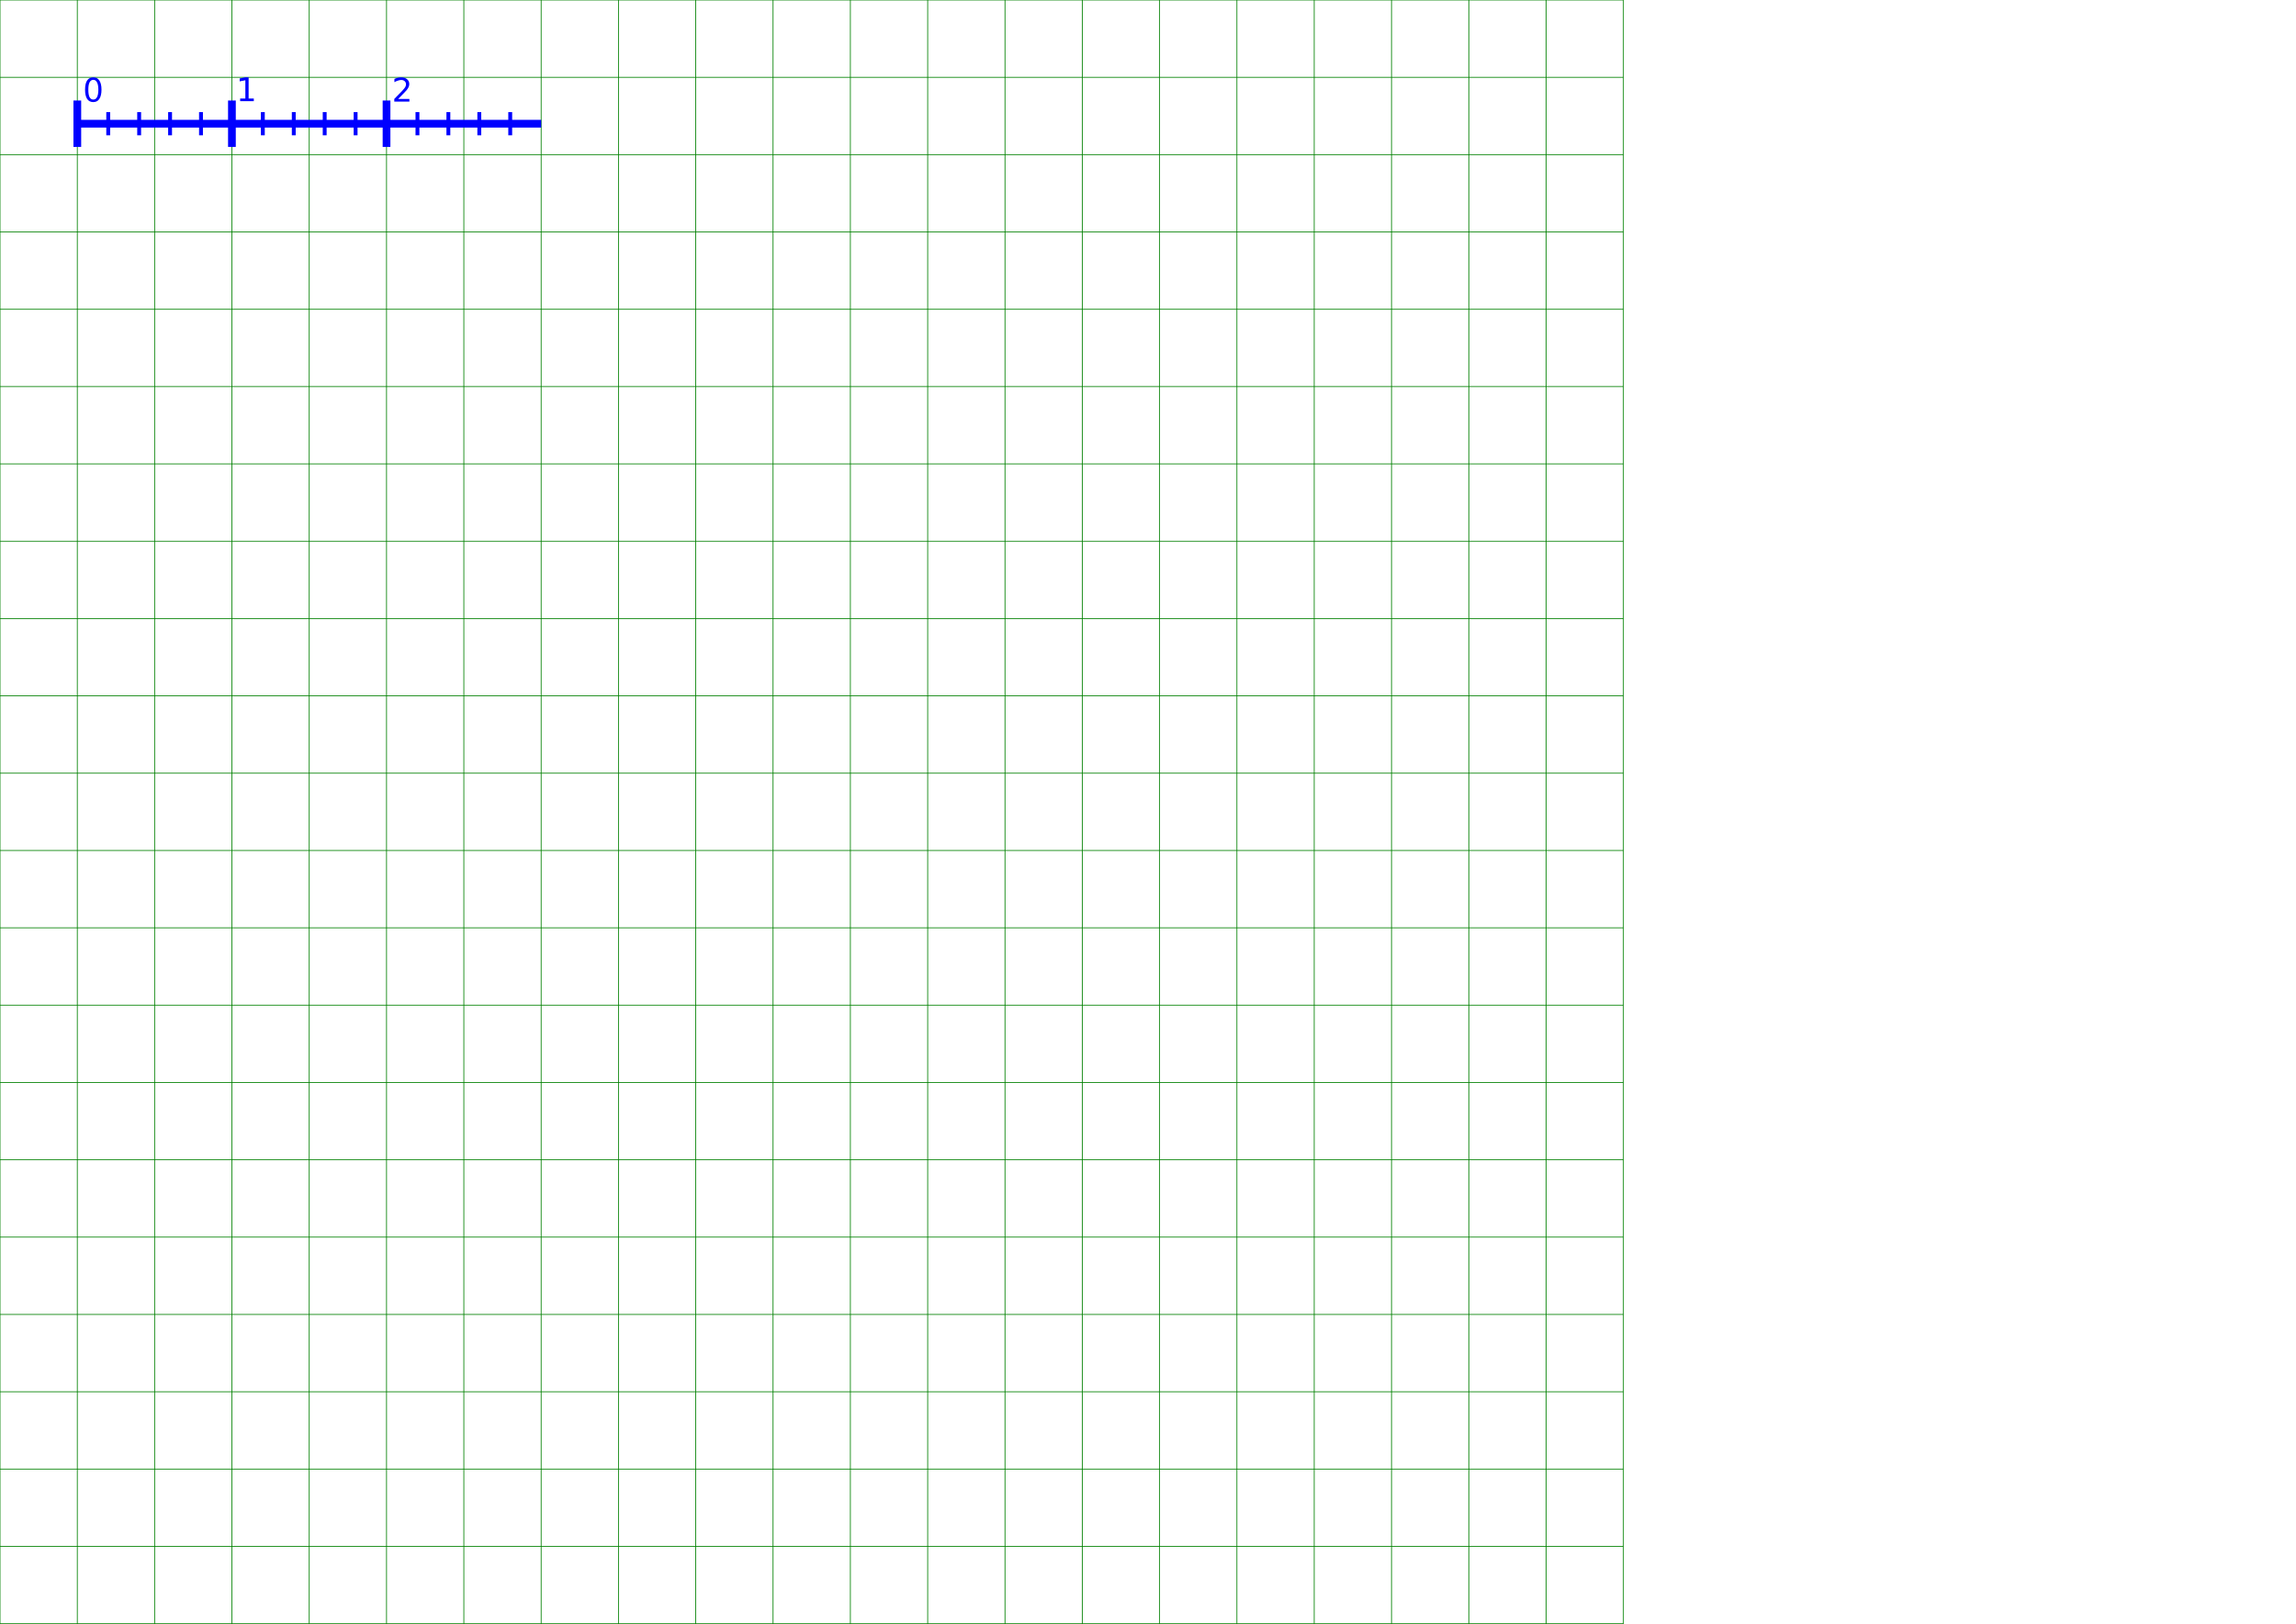
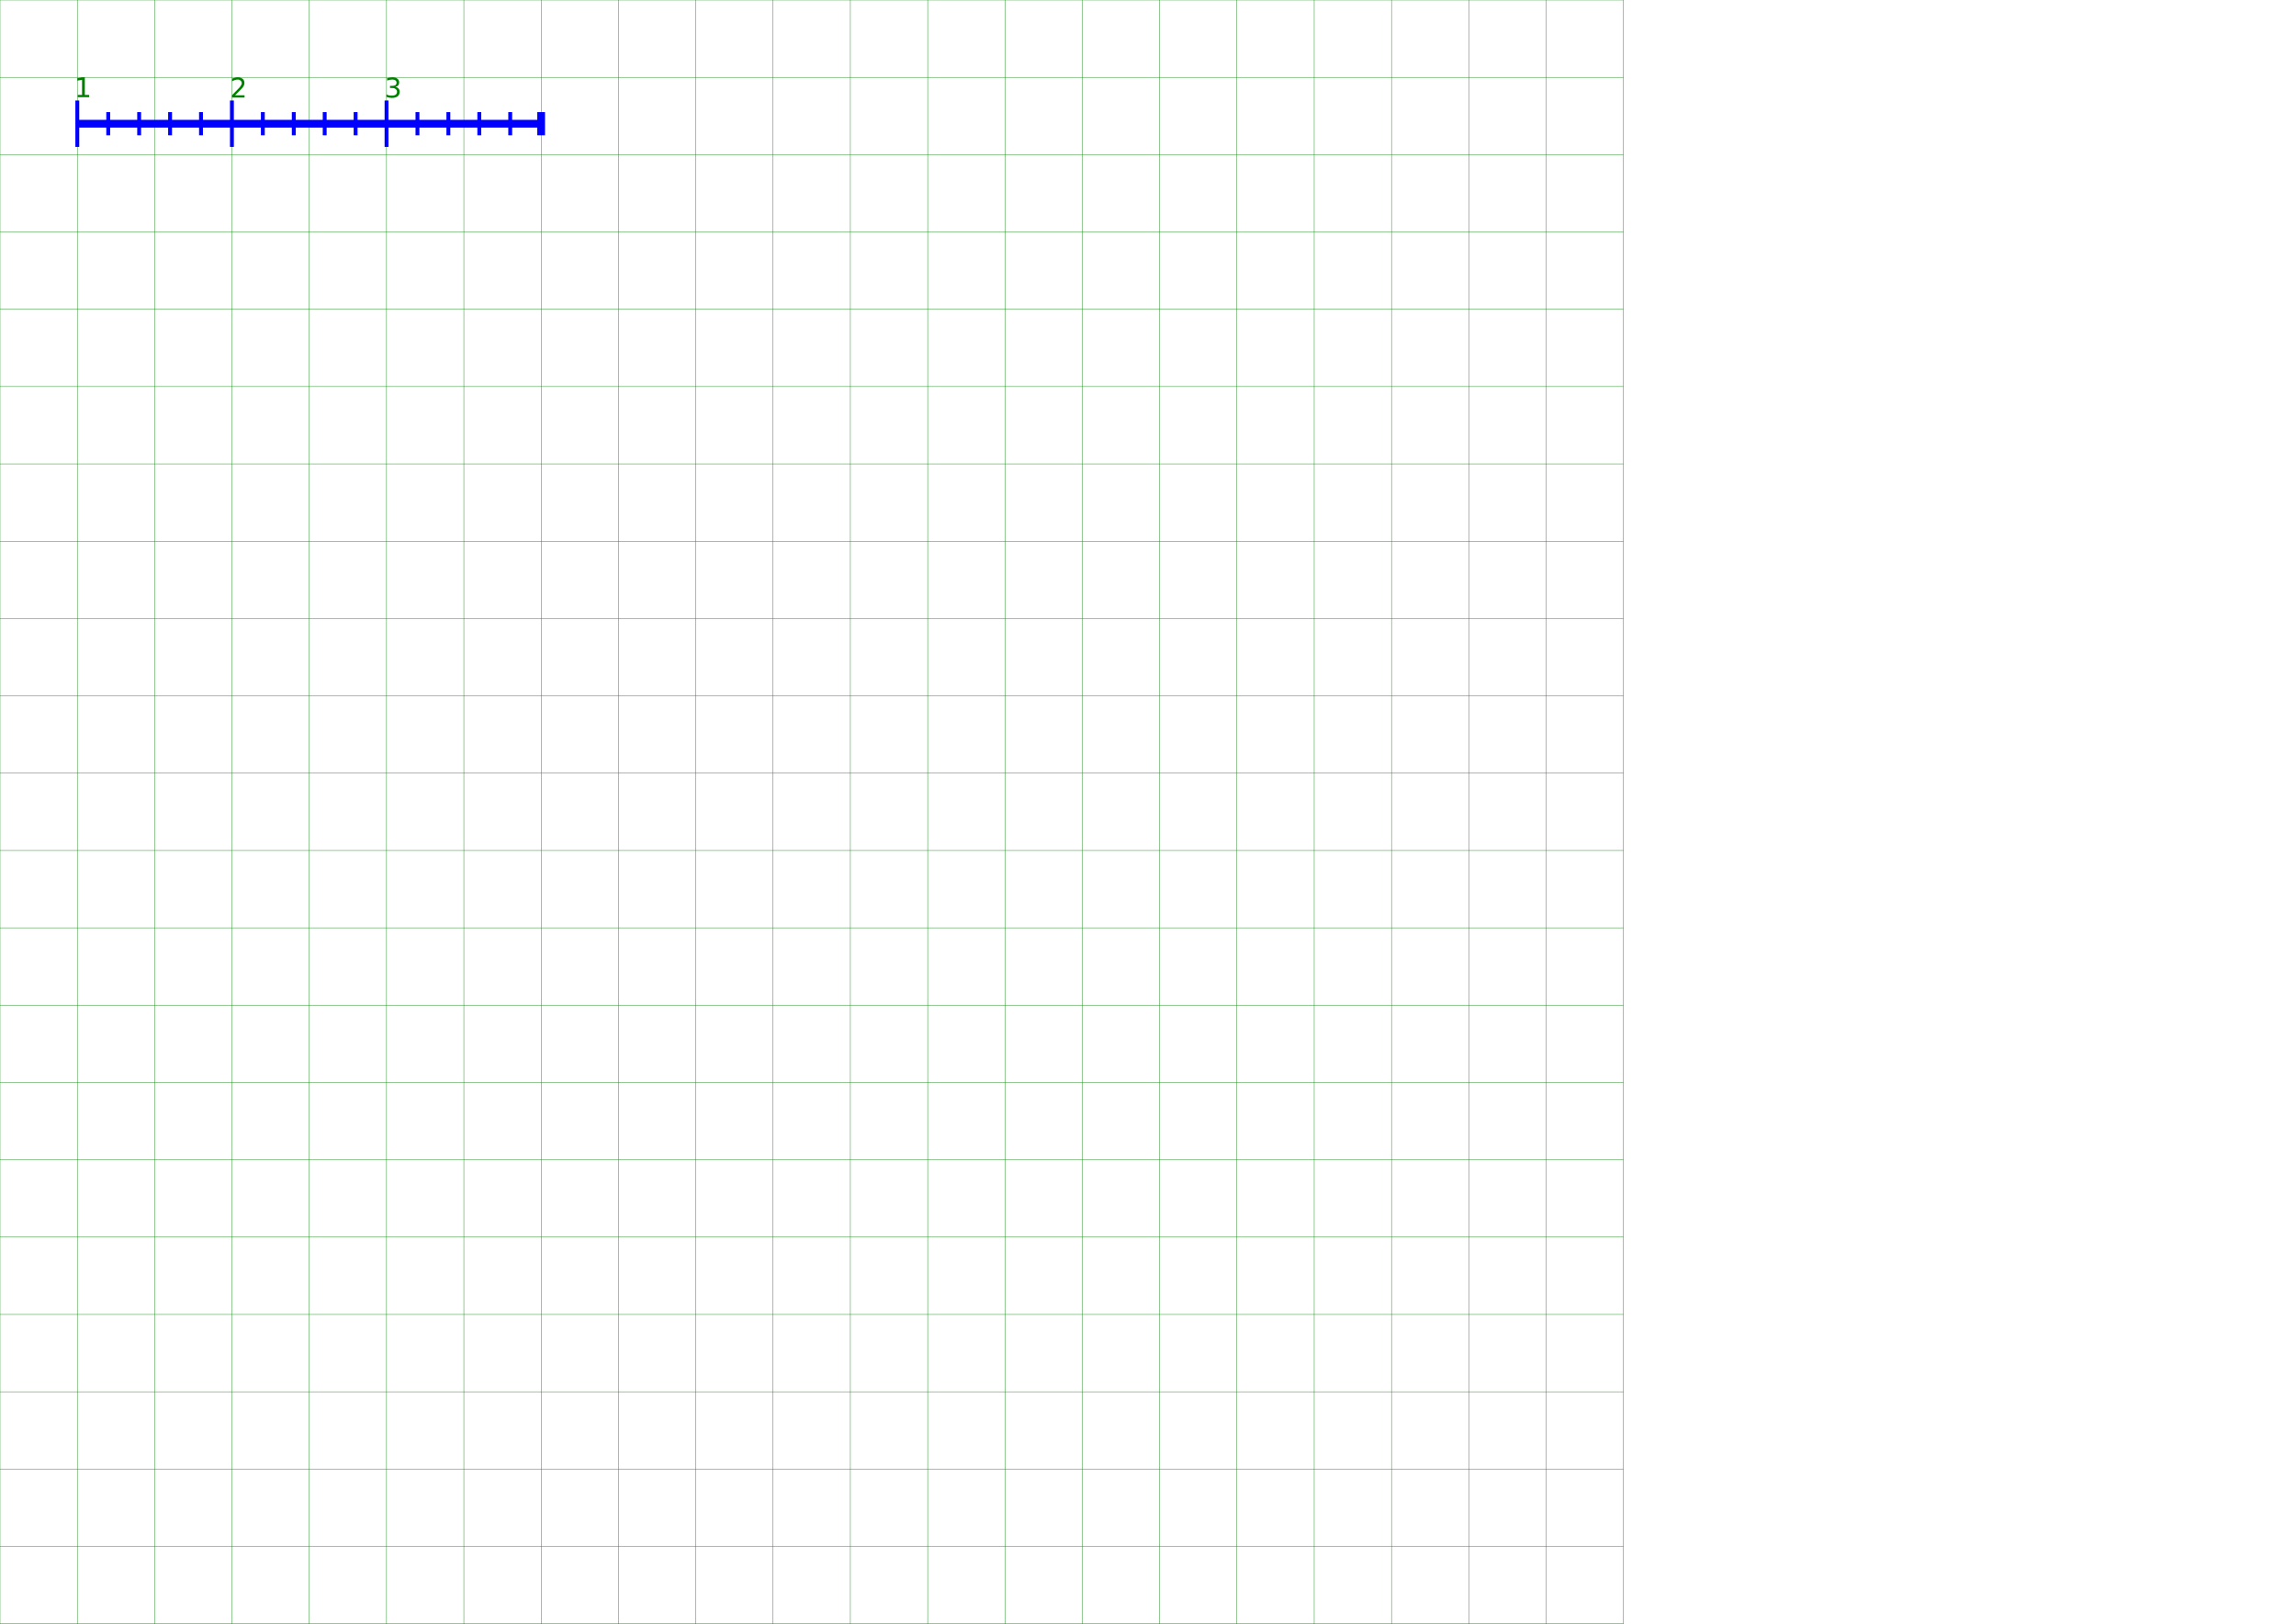
<svg xmlns="http://www.w3.org/2000/svg" viewBox="0 0 297 210" width="297mm" height="210mm">
-   <line stroke="green" stroke-width="0.1" x1="0" y1="0.0" x2="210" y2="0.0" />
-   <line stroke="green" stroke-width="0.1" x1="0" y1="10.0" x2="210" y2="10.0" />
-   <line stroke="green" stroke-width="0.1" x1="0" y1="20.0" x2="210" y2="20.0" />
-   <line stroke="green" stroke-width="0.1" x1="0" y1="30.0" x2="210" y2="30.0" />
-   <line stroke="green" stroke-width="0.1" x1="0" y1="40.0" x2="210" y2="40.0" />
-   <line stroke="green" stroke-width="0.1" x1="0" y1="50.0" x2="210" y2="50.0" />
-   <line stroke="green" stroke-width="0.1" x1="0" y1="60.0" x2="210" y2="60.0" />
-   <line stroke="green" stroke-width="0.1" x1="0" y1="70.0" x2="210" y2="70.0" />
-   <line stroke="green" stroke-width="0.1" x1="0" y1="80.0" x2="210" y2="80.0" />
-   <line stroke="green" stroke-width="0.1" x1="0" y1="90.0" x2="210" y2="90.0" />
-   <line stroke="green" stroke-width="0.1" x1="0" y1="100.0" x2="210" y2="100.0" />
-   <line stroke="green" stroke-width="0.1" x1="0" y1="110.0" x2="210" y2="110.0" />
-   <line stroke="green" stroke-width="0.1" x1="0" y1="120.0" x2="210" y2="120.0" />
-   <line stroke="green" stroke-width="0.1" x1="0" y1="130.0" x2="210" y2="130.0" />
-   <line stroke="green" stroke-width="0.1" x1="0" y1="140.0" x2="210" y2="140.0" />
-   <line stroke="green" stroke-width="0.1" x1="0" y1="150.0" x2="210" y2="150.0" />
-   <line stroke="green" stroke-width="0.1" x1="0" y1="160.0" x2="210" y2="160.0" />
-   <line stroke="green" stroke-width="0.1" x1="0" y1="170.0" x2="210" y2="170.0" />
-   <line stroke="green" stroke-width="0.1" x1="0" y1="180.0" x2="210" y2="180.0" />
-   <line stroke="green" stroke-width="0.1" x1="0" y1="190.0" x2="210" y2="190.0" />
-   <line stroke="green" stroke-width="0.1" x1="0" y1="200.0" x2="210" y2="200.0" />
-   <line stroke="green" stroke-width="0.1" x1="0" y1="210.0" x2="210" y2="210.0" />
-   <line stroke="green" stroke-width="0.1" x1="0" y1="220.0" x2="210" y2="220.0" />
-   <line stroke="green" stroke-width="0.1" x1="0" y1="230.0" x2="210" y2="230.0" />
-   <line stroke="green" stroke-width="0.1" x1="0" y1="240.0" x2="210" y2="240.0" />
-   <line stroke="green" stroke-width="0.1" x1="0" y1="250.0" x2="210" y2="250.0" />
-   <line stroke="green" stroke-width="0.1" x1="0" y1="260.0" x2="210" y2="260.0" />
-   <line stroke="green" stroke-width="0.1" x1="0" y1="270.0" x2="210" y2="270.0" />
-   <line stroke="green" stroke-width="0.1" x1="0" y1="280.0" x2="210" y2="280.0" />
-   <line stroke="green" stroke-width="0.1" x1="0" y1="290.0" x2="210" y2="290.0" />
-   <line stroke="green" stroke-width="0.1" x1="0.0" y1="0" x2="0.0" y2="297" />
-   <line stroke="green" stroke-width="0.1" x1="10.0" y1="0" x2="10.0" y2="297" />
-   <line stroke="green" stroke-width="0.1" x1="20.0" y1="0" x2="20.0" y2="297" />
-   <line stroke="green" stroke-width="0.1" x1="30.0" y1="0" x2="30.0" y2="297" />
-   <line stroke="green" stroke-width="0.1" x1="40.0" y1="0" x2="40.0" y2="297" />
-   <line stroke="green" stroke-width="0.1" x1="50.0" y1="0" x2="50.0" y2="297" />
-   <line stroke="green" stroke-width="0.1" x1="60.0" y1="0" x2="60.0" y2="297" />
-   <line stroke="green" stroke-width="0.1" x1="70.0" y1="0" x2="70.0" y2="297" />
-   <line stroke="green" stroke-width="0.1" x1="80.0" y1="0" x2="80.0" y2="297" />
-   <line stroke="green" stroke-width="0.1" x1="90.0" y1="0" x2="90.0" y2="297" />
-   <line stroke="green" stroke-width="0.1" x1="100.0" y1="0" x2="100.0" y2="297" />
-   <line stroke="green" stroke-width="0.1" x1="110.0" y1="0" x2="110.0" y2="297" />
-   <line stroke="green" stroke-width="0.1" x1="120.0" y1="0" x2="120.0" y2="297" />
-   <line stroke="green" stroke-width="0.1" x1="130.0" y1="0" x2="130.0" y2="297" />
-   <line stroke="green" stroke-width="0.1" x1="140.0" y1="0" x2="140.0" y2="297" />
-   <line stroke="green" stroke-width="0.1" x1="150.0" y1="0" x2="150.0" y2="297" />
-   <line stroke="green" stroke-width="0.1" x1="160.0" y1="0" x2="160.0" y2="297" />
-   <line stroke="green" stroke-width="0.1" x1="170.0" y1="0" x2="170.0" y2="297" />
-   <line stroke="green" stroke-width="0.1" x1="180.0" y1="0" x2="180.0" y2="297" />
-   <line stroke="green" stroke-width="0.1" x1="190.0" y1="0" x2="190.0" y2="297" />
-   <line stroke="green" stroke-width="0.1" x1="200.0" y1="0" x2="200.0" y2="297" />
-   <line stroke="green" stroke-width="0.1" x1="210.0" y1="0" x2="210.0" y2="297" />
-   <line stroke="blue" stroke-width="1" x1="10.0" y1="13" x2="10.0" y2="19.0" />
+   <line stroke="green" stroke-width="0.05" x1="0" y1="0.0" x2="210" y2="0.0" />
+   <line stroke="green" stroke-width="0.05" x1="0" y1="10.0" x2="210" y2="10.0" />
+   <line stroke="green" stroke-width="0.05" x1="0" y1="20.0" x2="210" y2="20.0" />
+   <line stroke="green" stroke-width="0.05" x1="0" y1="30.0" x2="210" y2="30.0" />
+   <line stroke="green" stroke-width="0.05" x1="0" y1="40.0" x2="210" y2="40.0" />
+   <line stroke="green" stroke-width="0.05" x1="0" y1="50.0" x2="210" y2="50.0" />
+   <line stroke="green" stroke-width="0.05" x1="0" y1="60.0" x2="210" y2="60.0" />
+   <line stroke="green" stroke-width="0.05" x1="0" y1="70.0" x2="210" y2="70.0" />
+   <line stroke="green" stroke-width="0.05" x1="0" y1="80.0" x2="210" y2="80.0" />
+   <line stroke="green" stroke-width="0.05" x1="0" y1="90.0" x2="210" y2="90.0" />
+   <line stroke="green" stroke-width="0.05" x1="0" y1="100.0" x2="210" y2="100.0" />
+   <line stroke="green" stroke-width="0.05" x1="0" y1="110.0" x2="210" y2="110.0" />
+   <line stroke="green" stroke-width="0.05" x1="0" y1="120.0" x2="210" y2="120.0" />
+   <line stroke="green" stroke-width="0.05" x1="0" y1="130.0" x2="210" y2="130.0" />
+   <line stroke="green" stroke-width="0.05" x1="0" y1="140.0" x2="210" y2="140.0" />
+   <line stroke="green" stroke-width="0.05" x1="0" y1="150.0" x2="210" y2="150.0" />
+   <line stroke="green" stroke-width="0.05" x1="0" y1="160.0" x2="210" y2="160.0" />
+   <line stroke="green" stroke-width="0.05" x1="0" y1="170.0" x2="210" y2="170.0" />
+   <line stroke="green" stroke-width="0.05" x1="0" y1="180.0" x2="210" y2="180.0" />
+   <line stroke="green" stroke-width="0.05" x1="0" y1="190.0" x2="210" y2="190.0" />
+   <line stroke="green" stroke-width="0.05" x1="0" y1="200.0" x2="210" y2="200.0" />
+   <line stroke="green" stroke-width="0.05" x1="0" y1="210.0" x2="210" y2="210.0" />
+   <line stroke="green" stroke-width="0.05" x1="0" y1="220.0" x2="210" y2="220.0" />
+   <line stroke="green" stroke-width="0.05" x1="0" y1="230.0" x2="210" y2="230.0" />
+   <line stroke="green" stroke-width="0.05" x1="0" y1="240.0" x2="210" y2="240.0" />
+   <line stroke="green" stroke-width="0.05" x1="0" y1="250.0" x2="210" y2="250.0" />
+   <line stroke="green" stroke-width="0.05" x1="0" y1="260.0" x2="210" y2="260.0" />
+   <line stroke="green" stroke-width="0.05" x1="0" y1="270.0" x2="210" y2="270.0" />
+   <line stroke="green" stroke-width="0.05" x1="0" y1="280.0" x2="210" y2="280.0" />
+   <line stroke="green" stroke-width="0.05" x1="0" y1="290.0" x2="210" y2="290.0" />
+   <line stroke="green" stroke-width="0.05" x1="0.0" y1="0" x2="0.0" y2="297" />
+   <line stroke="green" stroke-width="0.05" x1="10.0" y1="0" x2="10.0" y2="297" />
+   <line stroke="green" stroke-width="0.05" x1="20.0" y1="0" x2="20.0" y2="297" />
+   <line stroke="green" stroke-width="0.05" x1="30.0" y1="0" x2="30.0" y2="297" />
+   <line stroke="green" stroke-width="0.05" x1="40.0" y1="0" x2="40.0" y2="297" />
+   <line stroke="green" stroke-width="0.05" x1="50.0" y1="0" x2="50.0" y2="297" />
+   <line stroke="green" stroke-width="0.05" x1="60.0" y1="0" x2="60.0" y2="297" />
+   <line stroke="green" stroke-width="0.05" x1="70.0" y1="0" x2="70.0" y2="297" />
+   <line stroke="green" stroke-width="0.05" x1="80.0" y1="0" x2="80.0" y2="297" />
+   <line stroke="green" stroke-width="0.05" x1="90.0" y1="0" x2="90.0" y2="297" />
+   <line stroke="green" stroke-width="0.05" x1="100.0" y1="0" x2="100.0" y2="297" />
+   <line stroke="green" stroke-width="0.05" x1="110.0" y1="0" x2="110.0" y2="297" />
+   <line stroke="green" stroke-width="0.05" x1="120.0" y1="0" x2="120.0" y2="297" />
+   <line stroke="green" stroke-width="0.05" x1="130.0" y1="0" x2="130.0" y2="297" />
+   <line stroke="green" stroke-width="0.05" x1="140.0" y1="0" x2="140.0" y2="297" />
+   <line stroke="green" stroke-width="0.05" x1="150.0" y1="0" x2="150.0" y2="297" />
+   <line stroke="green" stroke-width="0.05" x1="160.0" y1="0" x2="160.0" y2="297" />
+   <line stroke="green" stroke-width="0.05" x1="170.0" y1="0" x2="170.0" y2="297" />
+   <line stroke="green" stroke-width="0.05" x1="180.0" y1="0" x2="180.0" y2="297" />
+   <line stroke="green" stroke-width="0.05" x1="190.0" y1="0" x2="190.0" y2="297" />
+   <line stroke="green" stroke-width="0.05" x1="200.0" y1="0" x2="200.0" y2="297" />
+   <line stroke="green" stroke-width="0.05" x1="210.0" y1="0" x2="210.0" y2="297" />
+   <line stroke="blue" stroke-width="0.5" x1="10.0" y1="13.0" x2="10.0" y2="19.0" />
+   <text font-family="DejaVu Sans" font-size="3.528" fill="green" x="9.612" y="12.572">1</text>
  <line stroke="blue" stroke-width="1" x1="10.0" y1="16.0" x2="14.0" y2="16.0" />
  <line stroke="blue" stroke-width="0.5" x1="14.0" y1="14.5" x2="14.0" y2="17.5" />
  <line stroke="blue" stroke-width="1" x1="14.0" y1="16.0" x2="18.0" y2="16.0" />
  <line stroke="blue" stroke-width="0.5" x1="18.0" y1="14.5" x2="18.0" y2="17.5" />
  <line stroke="blue" stroke-width="1" x1="18.0" y1="16.0" x2="22.0" y2="16.0" />
  <line stroke="blue" stroke-width="0.5" x1="22.0" y1="14.5" x2="22.0" y2="17.5" />
  <line stroke="blue" stroke-width="1" x1="22.0" y1="16.0" x2="26.0" y2="16.0" />
  <line stroke="blue" stroke-width="0.5" x1="26.0" y1="14.5" x2="26.0" y2="17.5" />
  <line stroke="blue" stroke-width="1" x1="26.0" y1="16.0" x2="30.0" y2="16.0" />
-   <line stroke="blue" stroke-width="1" x1="30.0" y1="13" x2="30.0" y2="19.0" />
+   <line stroke="blue" stroke-width="0.5" x1="30.0" y1="13.0" x2="30.0" y2="19.0" />
+   <text font-family="DejaVu Sans" font-size="3.528" fill="green" x="29.742" y="12.618">2</text>
  <line stroke="blue" stroke-width="1" x1="30.0" y1="16.0" x2="34.0" y2="16.0" />
  <line stroke="blue" stroke-width="0.5" x1="34.0" y1="14.5" x2="34.0" y2="17.5" />
  <line stroke="blue" stroke-width="1" x1="34.0" y1="16.0" x2="38.0" y2="16.0" />
  <line stroke="blue" stroke-width="0.5" x1="38.0" y1="14.5" x2="38.0" y2="17.5" />
  <line stroke="blue" stroke-width="1" x1="38.0" y1="16.0" x2="42.0" y2="16.0" />
  <line stroke="blue" stroke-width="0.5" x1="42.0" y1="14.5" x2="42.0" y2="17.5" />
  <line stroke="blue" stroke-width="1" x1="42.0" y1="16.0" x2="46.0" y2="16.0" />
  <line stroke="blue" stroke-width="0.5" x1="46.0" y1="14.5" x2="46.0" y2="17.5" />
  <line stroke="blue" stroke-width="1" x1="46.0" y1="16.0" x2="50.0" y2="16.0" />
-   <line stroke="blue" stroke-width="1" x1="50.0" y1="13" x2="50.0" y2="19.0" />
+   <line stroke="blue" stroke-width="0.5" x1="50.0" y1="13.0" x2="50.0" y2="19.0" />
+   <text font-family="DejaVu Sans" font-size="3.528" fill="green" x="49.731" y="12.618">3</text>
  <line stroke="blue" stroke-width="1" x1="50.0" y1="16.0" x2="54.0" y2="16.0" />
  <line stroke="blue" stroke-width="0.5" x1="54.0" y1="14.5" x2="54.0" y2="17.5" />
  <line stroke="blue" stroke-width="1" x1="54.0" y1="16.0" x2="58.0" y2="16.0" />
  <line stroke="blue" stroke-width="0.5" x1="58.0" y1="14.5" x2="58.0" y2="17.5" />
  <line stroke="blue" stroke-width="1" x1="58.0" y1="16.0" x2="62.0" y2="16.0" />
  <line stroke="blue" stroke-width="0.5" x1="62.0" y1="14.5" x2="62.0" y2="17.5" />
  <line stroke="blue" stroke-width="1" x1="62.0" y1="16.0" x2="66.0" y2="16.0" />
  <line stroke="blue" stroke-width="0.5" x1="66.0" y1="14.5" x2="66.0" y2="17.5" />
+   <line stroke="blue" stroke-width="1" x1="70.0" y1="14.5" x2="70.0" y2="17.5" />
  <line stroke="blue" stroke-width="1" x1="66.0" y1="16.0" x2="70.0" y2="16.0" />
-   <text font-family="DejaVu Sans" font-size="4.233" fill="blue" x="10.721" y="13.142">0</text>
-   <text font-family="DejaVu Sans" font-size="4.233" fill="blue" x="30.535" y="13.086">1</text>
-   <text font-family="DejaVu Sans" font-size="4.233" fill="blue" x="50.69" y="13.142">2</text>
</svg>
